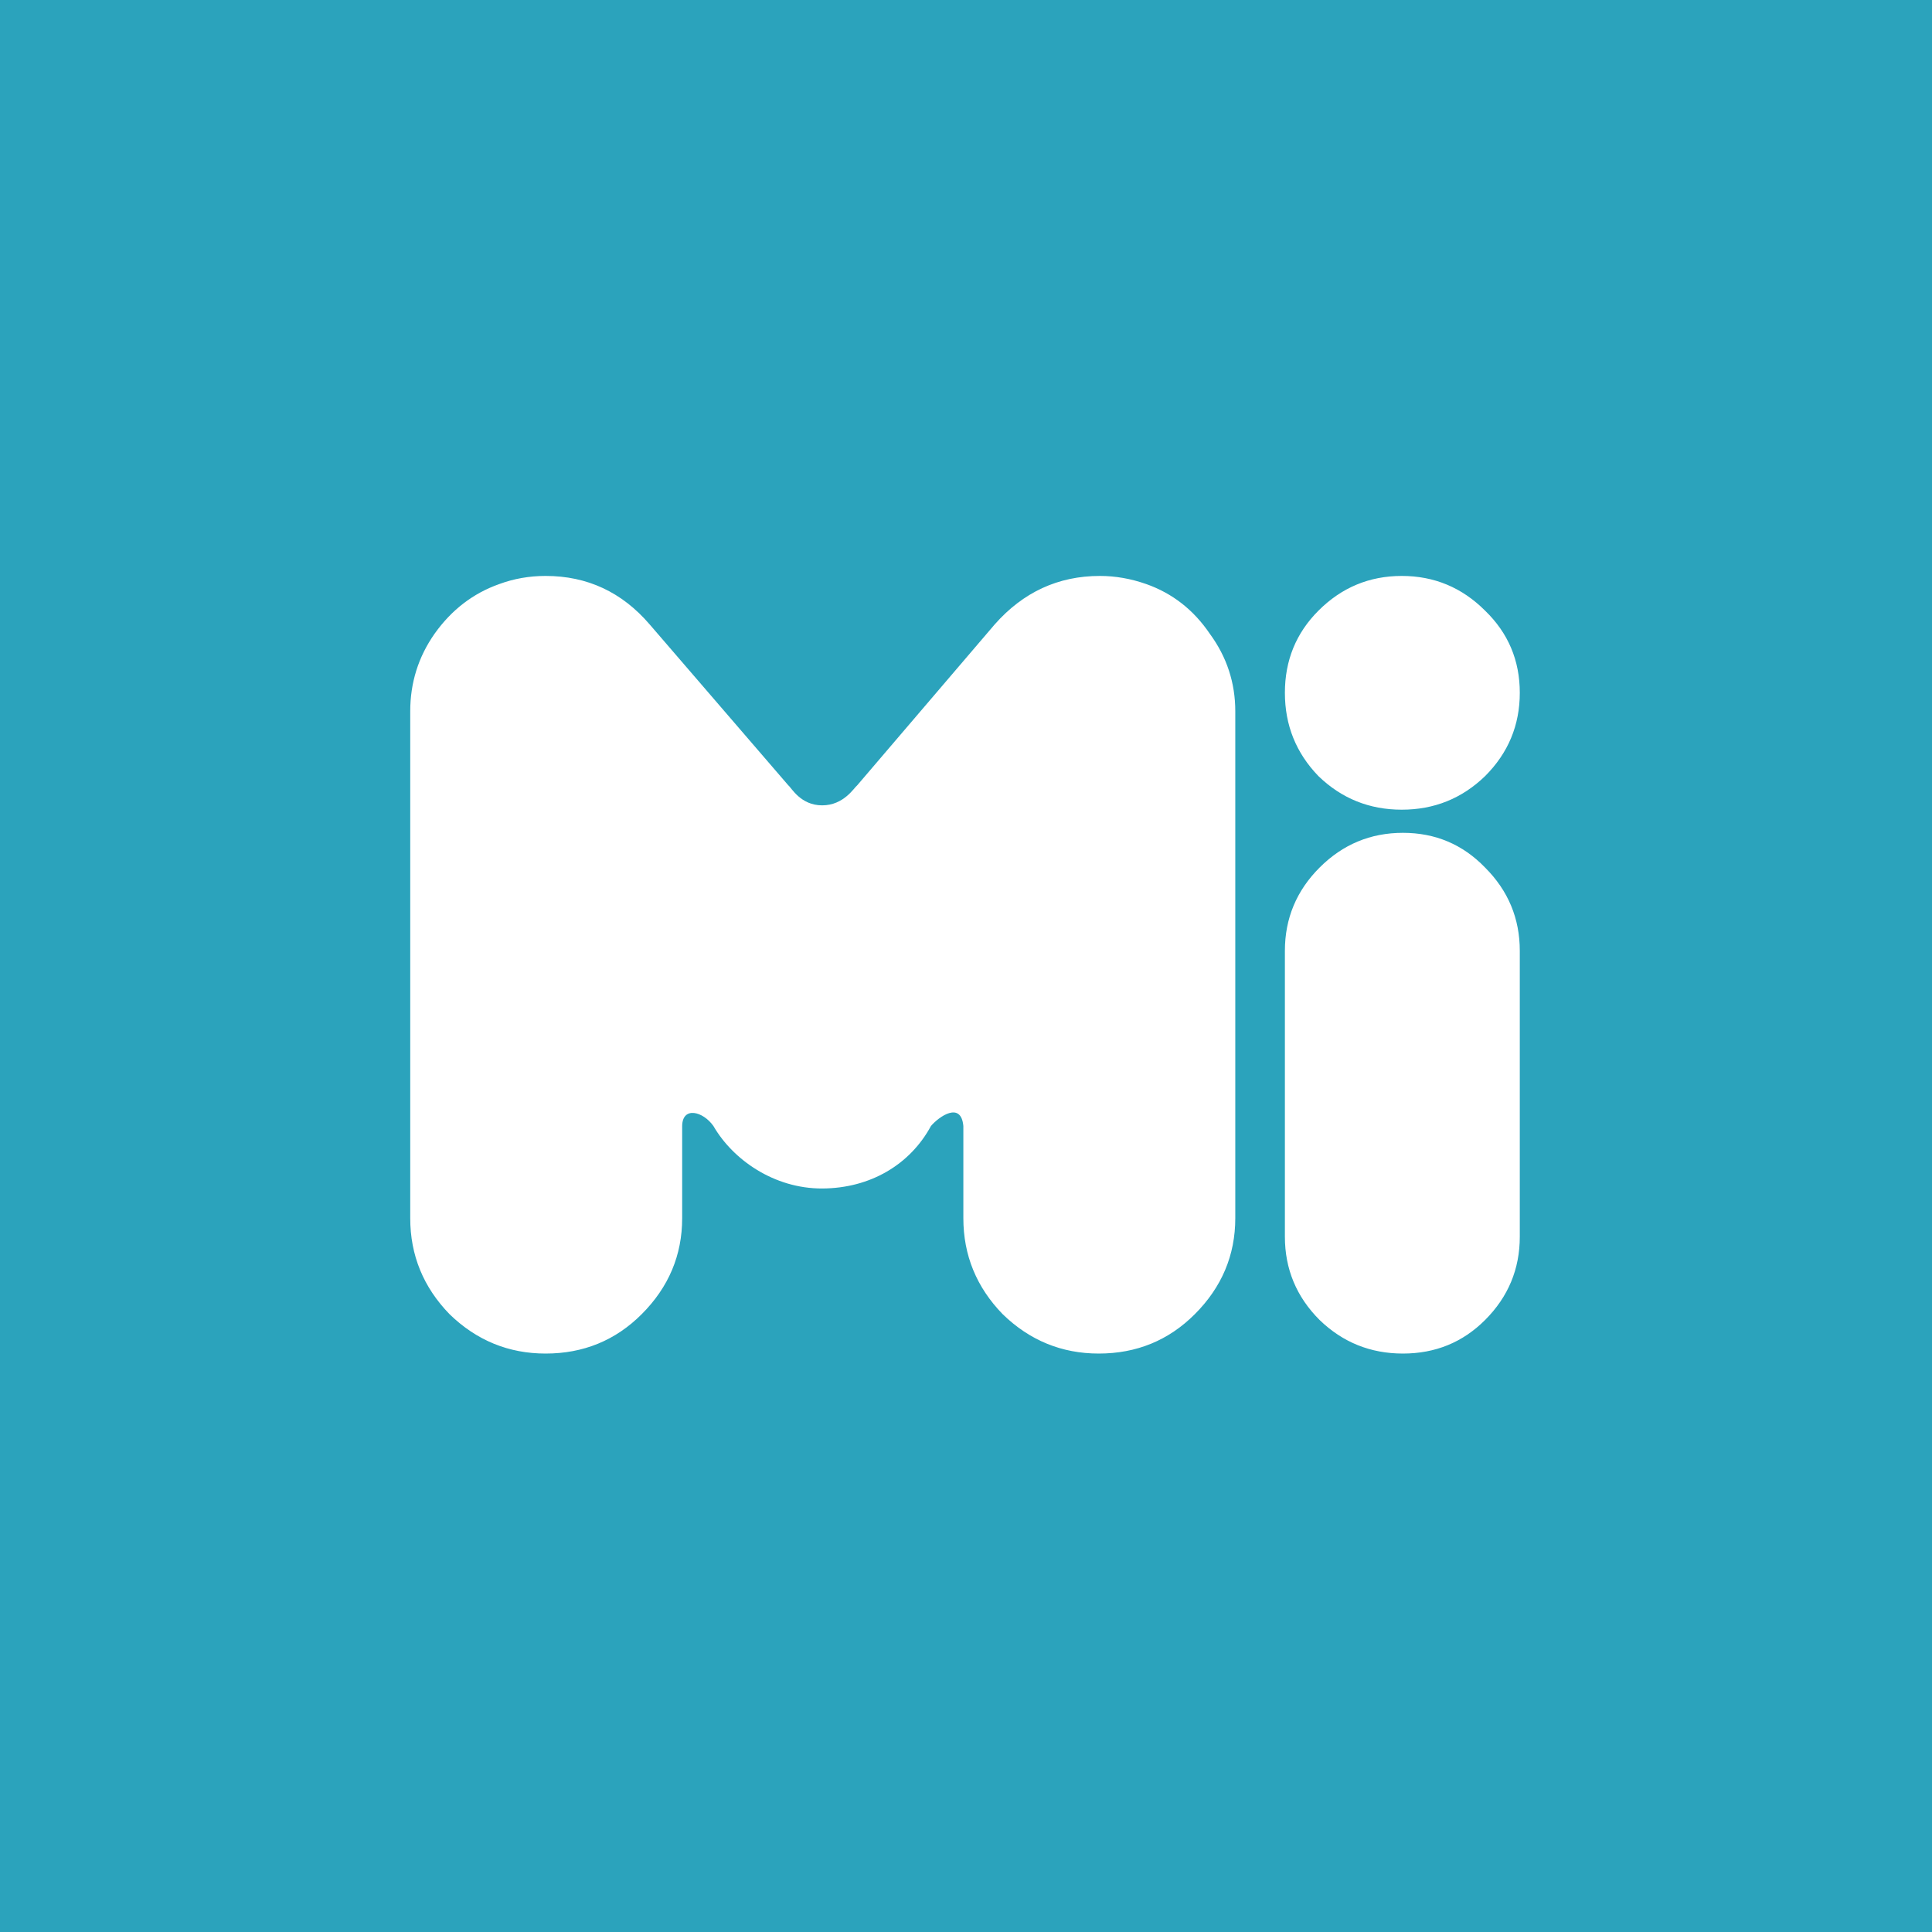
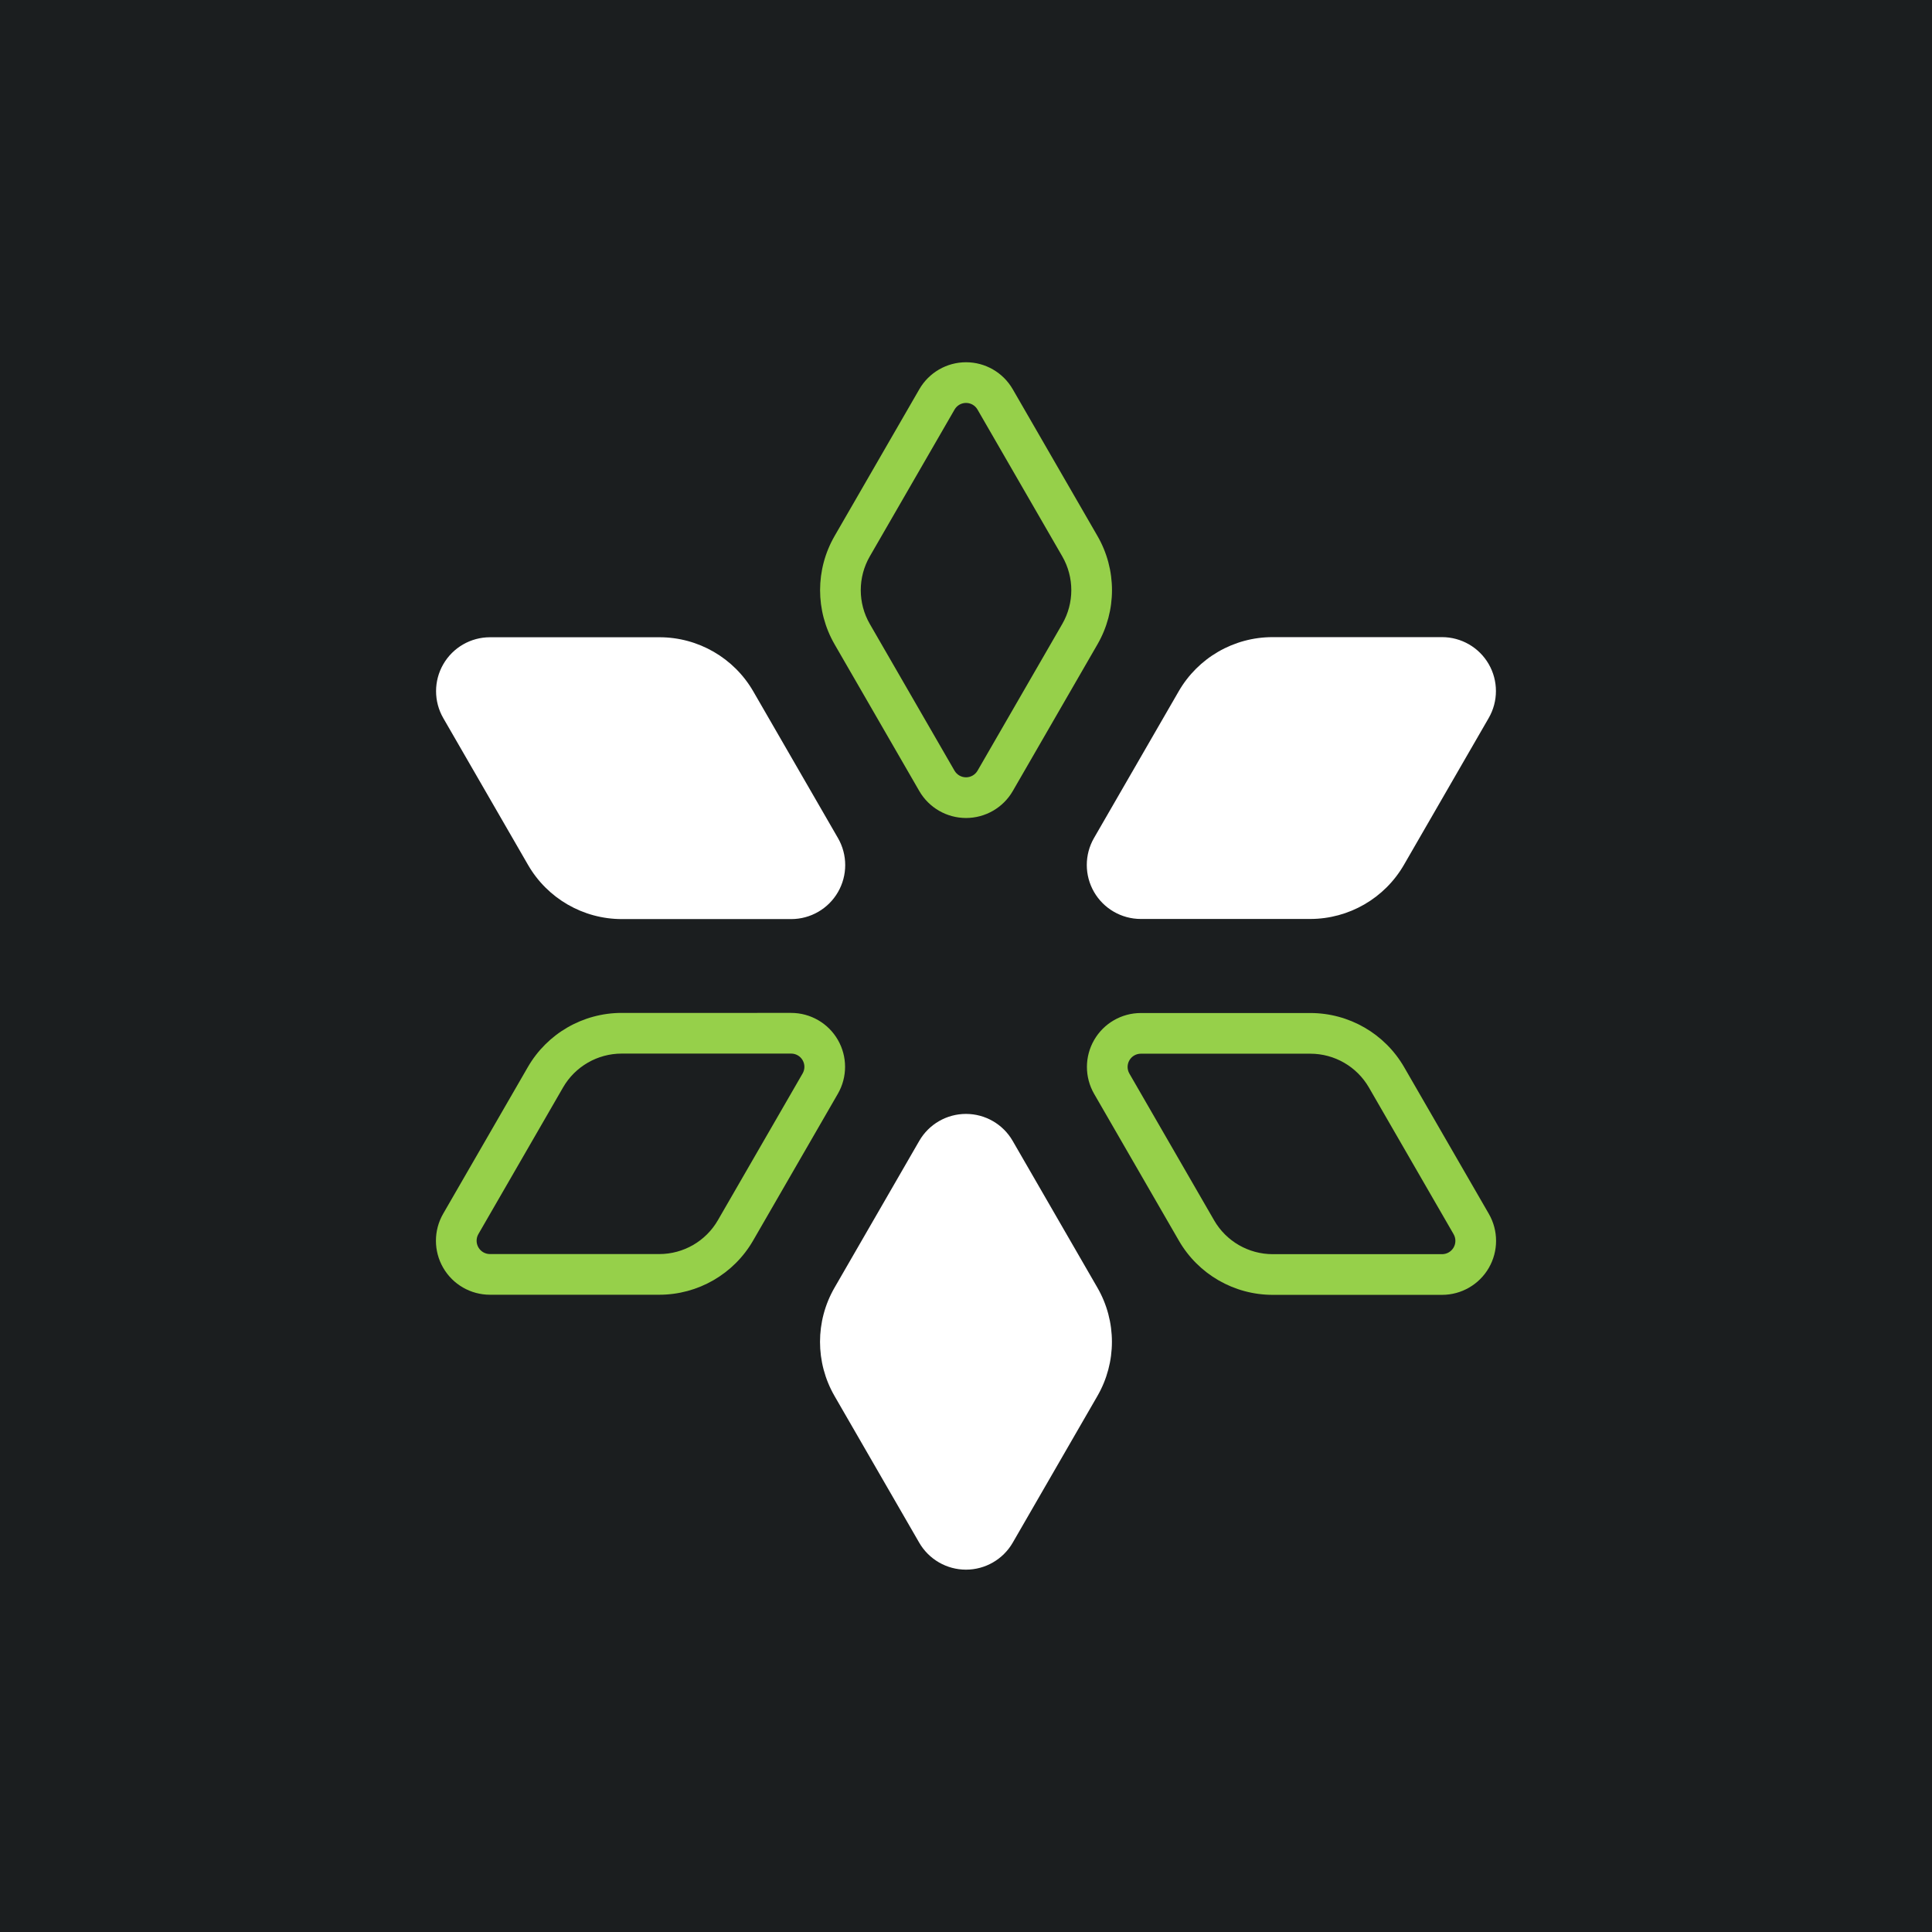
- <svg xmlns="http://www.w3.org/2000/svg" id="svg8" version="1.1" viewBox="0 0 135.467 135.467" height="512" width="512">
-   <defs id="defs2" />
-   <rect style="opacity:1;fill:#2ba3bc;fill-opacity:1;fill-rule:nonzero;stroke:none;stroke-width:1.323;stroke-linecap:square;stroke-linejoin:miter;stroke-miterlimit:4;stroke-dasharray:none;stroke-dashoffset:0;stroke-opacity:1;paint-order:normal" id="rect828" width="135.467" height="135.467" x="1.896631e-16" y="0" />
-   <g transform="matrix(0.5743075,0,0,0.5743075,11.07071,-35.45372)" id="layer1" style="stroke-width:1.741;fill:#ffffff;fill-opacity:1">
-     <g transform="matrix(1.096096,0,0,1.096096,-2.960633,-44.02358)" id="g4502" style="stroke-width:1.741;fill:#ffffff;fill-opacity:1">
-       <g id="g5125" transform="translate(-1.3333333e-6,-1.3439941e-6)" style="fill:#ffffff;fill-opacity:1;stroke-width:1.741">
-         <g aria-label="Mi" style="font-style:normal;font-variant:normal;font-weight:normal;font-stretch:normal;font-size:141.034px;line-height:476.695px;font-family:'OTADESIGN Rounded';-inkscape-font-specification:'OTADESIGN Rounded';letter-spacing:0px;word-spacing:0px;fill:#ffffff;fill-opacity:1;stroke:none;stroke-width:0.504px;stroke-linecap:butt;stroke-linejoin:miter;stroke-opacity:1" id="text4489" transform="matrix(0.9139133,0,0,0.9139133,7.971991,17.59576)">
-           <path id="path5210" transform="matrix(0.2641246,0,0,0.2641246,24.98826,136.2863)" d="m 62.475,76.586 c -7.476,0 -14.596,1.246 -21.359,3.738 C 29.012,84.596 19.044,92.25 11.213,103.285 3.737,113.965 0,125.889 0,139.061 v 233.879 c 0,17.087 6.051,31.859 18.154,44.318 12.459,12.103 27.233,18.156 44.32,18.156 17.443,0 32.215,-6.053 44.318,-18.156 12.459,-12.459 18.689,-27.231 18.689,-44.318 V 330.408 c 0.134,-9.211 9.623,-6.794 14.418,0 8.981,15.554 28.022,28.912 50.191,28.836 22.169,-0.076 40.582,-11.037 50.193,-28.836 3.64,-4.293 13.899,-11.607 14.951,0 v 42.531 c 0,17.087 6.051,31.859 18.154,44.318 12.459,12.103 27.233,18.156 44.32,18.156 17.443,0 32.215,-6.053 44.318,-18.156 12.459,-12.459 18.689,-27.231 18.689,-44.318 v -233.879 c 0,-13.171 -3.915,-25.096 -11.746,-35.775 -7.476,-11.035 -17.266,-18.689 -29.369,-22.961 -7.12,-2.492 -14.24,-3.738 -21.359,-3.738 -19.223,0 -35.419,7.477 -48.59,22.428 l -63.402,74.199 c -1.424,1.068 -6.141,9.232 -16.16,9.232 -10.019,0 -14.201,-8.165 -15.625,-9.232 L 110.531,99.014 C 97.716,84.063 81.697,76.586 62.475,76.586 Z m 395.061,0 c -14.951,-10e-7 -27.766,5.34 -38.445,16.02 -10.323,10.323 -15.484,22.961 -15.484,37.912 0,14.951 5.161,27.766 15.484,38.445 10.679,10.323 23.494,15.486 38.445,15.486 14.951,0 27.766,-5.163 38.445,-15.486 C 506.66,158.284 512,145.469 512,130.518 512,115.566 506.66,102.929 495.98,92.605 485.301,81.926 472.486,76.586 457.535,76.586 Z m 0.533,118.541 c -14.951,0 -27.766,5.34 -38.445,16.02 -10.679,10.679 -16.018,23.494 -16.018,38.445 v 131.891 c 0,14.951 5.338,27.766 16.018,38.445 10.679,10.323 23.494,15.486 38.445,15.486 14.951,0 27.589,-5.163 37.912,-15.486 C 506.66,409.248 512,396.434 512,381.482 V 249.592 c 0,-14.951 -5.34,-27.766 -16.02,-38.445 -10.323,-10.679 -22.961,-16.02 -37.912,-16.02 z" style="font-style:normal;font-variant:normal;font-weight:normal;font-stretch:normal;font-family:'OTADESIGN Rounded';-inkscape-font-specification:'OTADESIGN Rounded';fill:#ffffff;fill-opacity:1;stroke-width:1.909px" />
-         </g>
-       </g>
+ <svg xmlns="http://www.w3.org/2000/svg" width="100%" height="100%" viewBox="0 0 256 256" version="1.1" xml:space="preserve" style="fill-rule:evenodd;clip-rule:evenodd;stroke-linejoin:round;stroke-miterlimit:2;">
+   <g transform="matrix(0.413372,0,0,0.469741,64.564,40.5821)">
+     <rect x="-156.189" y="-86.393" width="619.297" height="544.981" style="fill:rgb(27,30,31);" />
+   </g>
+   <g transform="matrix(0.898356,0,0,0.898356,-130.722,-120.968)">
+     <g transform="matrix(0.5,0.866025,-0.866025,0.5,288,-166.277)">
+       <path d="M390.877,136.653C389.457,134.193 386.831,132.677 383.99,132.677C381.149,132.677 378.524,134.193 377.103,136.653C373.093,143.599 368.146,152.168 364.604,158.303C361.749,163.248 361.749,169.34 364.604,174.285C368.142,180.414 373.084,188.972 377.092,195.915C378.515,198.379 381.144,199.898 383.99,199.898C386.836,199.898 389.466,198.379 390.889,195.915C394.897,188.972 399.838,180.414 403.377,174.284C406.232,169.34 406.232,163.248 403.377,158.303C399.835,152.168 394.888,143.599 390.877,136.653Z" style="fill:white;" />
+     </g>
+     <g transform="matrix(1,0,0,1,-96,166.277)">
+       <path d="M390.877,136.653C389.457,134.193 386.831,132.677 383.99,132.677C381.149,132.677 378.524,134.193 377.103,136.653C373.093,143.599 368.146,152.168 364.604,158.303C361.749,163.248 361.749,169.34 364.604,174.285C368.142,180.414 373.084,188.972 377.092,195.915C378.515,198.379 381.144,199.898 383.99,199.898C386.836,199.898 389.466,198.379 390.889,195.915C394.897,188.972 399.838,180.414 403.377,174.284C406.232,169.34 406.232,163.248 403.377,158.303C399.835,152.168 394.888,143.599 390.877,136.653Z" style="fill:white;" />
+     </g>
+     <g transform="matrix(0.5,-0.866025,0.866025,0.5,-96,498.831)">
+       <path d="M390.877,136.653C389.457,134.193 386.831,132.677 383.99,132.677C381.149,132.677 378.524,134.193 377.103,136.653C373.093,143.599 368.146,152.168 364.604,158.303C361.749,163.248 361.749,169.34 364.604,174.285C368.142,180.414 373.084,188.972 377.092,195.915C378.515,198.379 381.144,199.898 383.99,199.898C386.836,199.898 389.466,198.379 390.889,195.915C394.897,188.972 399.838,180.414 403.377,174.284C406.232,169.34 406.232,163.248 403.377,158.303C399.835,152.168 394.888,143.599 390.877,136.653Z" style="fill:white;" />
+     </g>
+     <g transform="matrix(1,0,0,1,-95.9902,55.4086)">
+       <path d="M390.877,136.653C389.457,134.193 386.831,132.677 383.99,132.677C381.149,132.677 378.524,134.193 377.103,136.653C373.093,143.599 368.146,152.168 364.604,158.303C361.749,163.248 361.749,169.34 364.604,174.285C368.142,180.414 373.084,188.972 377.092,195.915C378.515,198.379 381.144,199.898 383.99,199.898C386.836,199.898 389.466,198.379 390.889,195.915C394.897,188.972 399.838,180.414 403.377,174.284C406.232,169.34 406.232,163.248 403.377,158.303C399.835,152.168 394.888,143.599 390.877,136.653ZM385.681,139.653C385.332,139.049 384.688,138.677 383.99,138.677C383.293,138.677 382.648,139.049 382.299,139.653C378.289,146.599 373.342,155.168 369.8,161.303C368.017,164.391 368.017,168.196 369.8,171.285C373.339,177.414 378.28,185.972 382.288,192.915C382.639,193.523 383.288,193.898 383.99,193.898C384.692,193.898 385.341,193.523 385.692,192.915C389.701,185.972 394.642,177.414 398.181,171.284C399.964,168.196 399.964,164.391 398.181,161.303L385.681,139.653Z" style="fill:rgb(150,208,74);" />
+     </g>
+     <g transform="matrix(0.5,-0.866025,0.866025,0.5,-2.64322e-11,554.256)">
+       <path d="M390.877,136.653C389.457,134.193 386.831,132.677 383.99,132.677C381.149,132.677 378.524,134.193 377.103,136.653C373.093,143.599 368.146,152.168 364.604,158.303C361.749,163.248 361.749,169.34 364.604,174.285C368.142,180.414 373.084,188.972 377.092,195.915C378.515,198.379 381.144,199.898 383.99,199.898C386.836,199.898 389.466,198.379 390.889,195.915C394.897,188.972 399.838,180.414 403.377,174.284C406.232,169.34 406.232,163.248 403.377,158.303C399.835,152.168 394.888,143.599 390.877,136.653ZM385.681,139.653C385.332,139.049 384.688,138.677 383.99,138.677C383.293,138.677 382.648,139.049 382.299,139.653C378.289,146.599 373.342,155.168 369.8,161.303C368.017,164.391 368.017,168.196 369.8,171.285C373.339,177.414 378.28,185.972 382.288,192.915C382.639,193.523 383.288,193.898 383.99,193.898C384.692,193.898 385.341,193.523 385.692,192.915C389.701,185.972 394.642,177.414 398.181,171.284C399.964,168.196 399.964,164.391 398.181,161.303L385.681,139.653Z" style="fill:rgb(150,208,74);" />
+     </g>
+     <g transform="matrix(0.5,0.866025,-0.866025,0.5,192,-110.851)">
+       <path d="M390.877,136.653C389.457,134.193 386.831,132.677 383.99,132.677C381.149,132.677 378.524,134.193 377.103,136.653C373.093,143.599 368.146,152.168 364.604,158.303C361.749,163.248 361.749,169.34 364.604,174.285C368.142,180.414 373.084,188.972 377.092,195.915C378.515,198.379 381.144,199.898 383.99,199.898C386.836,199.898 389.466,198.379 390.889,195.915C394.897,188.972 399.838,180.414 403.377,174.284C406.232,169.34 406.232,163.248 403.377,158.303C399.835,152.168 394.888,143.599 390.877,136.653ZM385.681,139.653C385.332,139.049 384.688,138.677 383.99,138.677C383.293,138.677 382.648,139.049 382.299,139.653C378.289,146.599 373.342,155.168 369.8,161.303C368.017,164.391 368.017,168.196 369.8,171.285C373.339,177.414 378.28,185.972 382.288,192.915C382.639,193.523 383.288,193.898 383.99,193.898C384.692,193.898 385.341,193.523 385.692,192.915C389.701,185.972 394.642,177.414 398.181,171.284C399.964,168.196 399.964,164.391 398.181,161.303L385.681,139.653Z" style="fill:rgb(150,208,74);" />
    </g>
  </g>
</svg>
